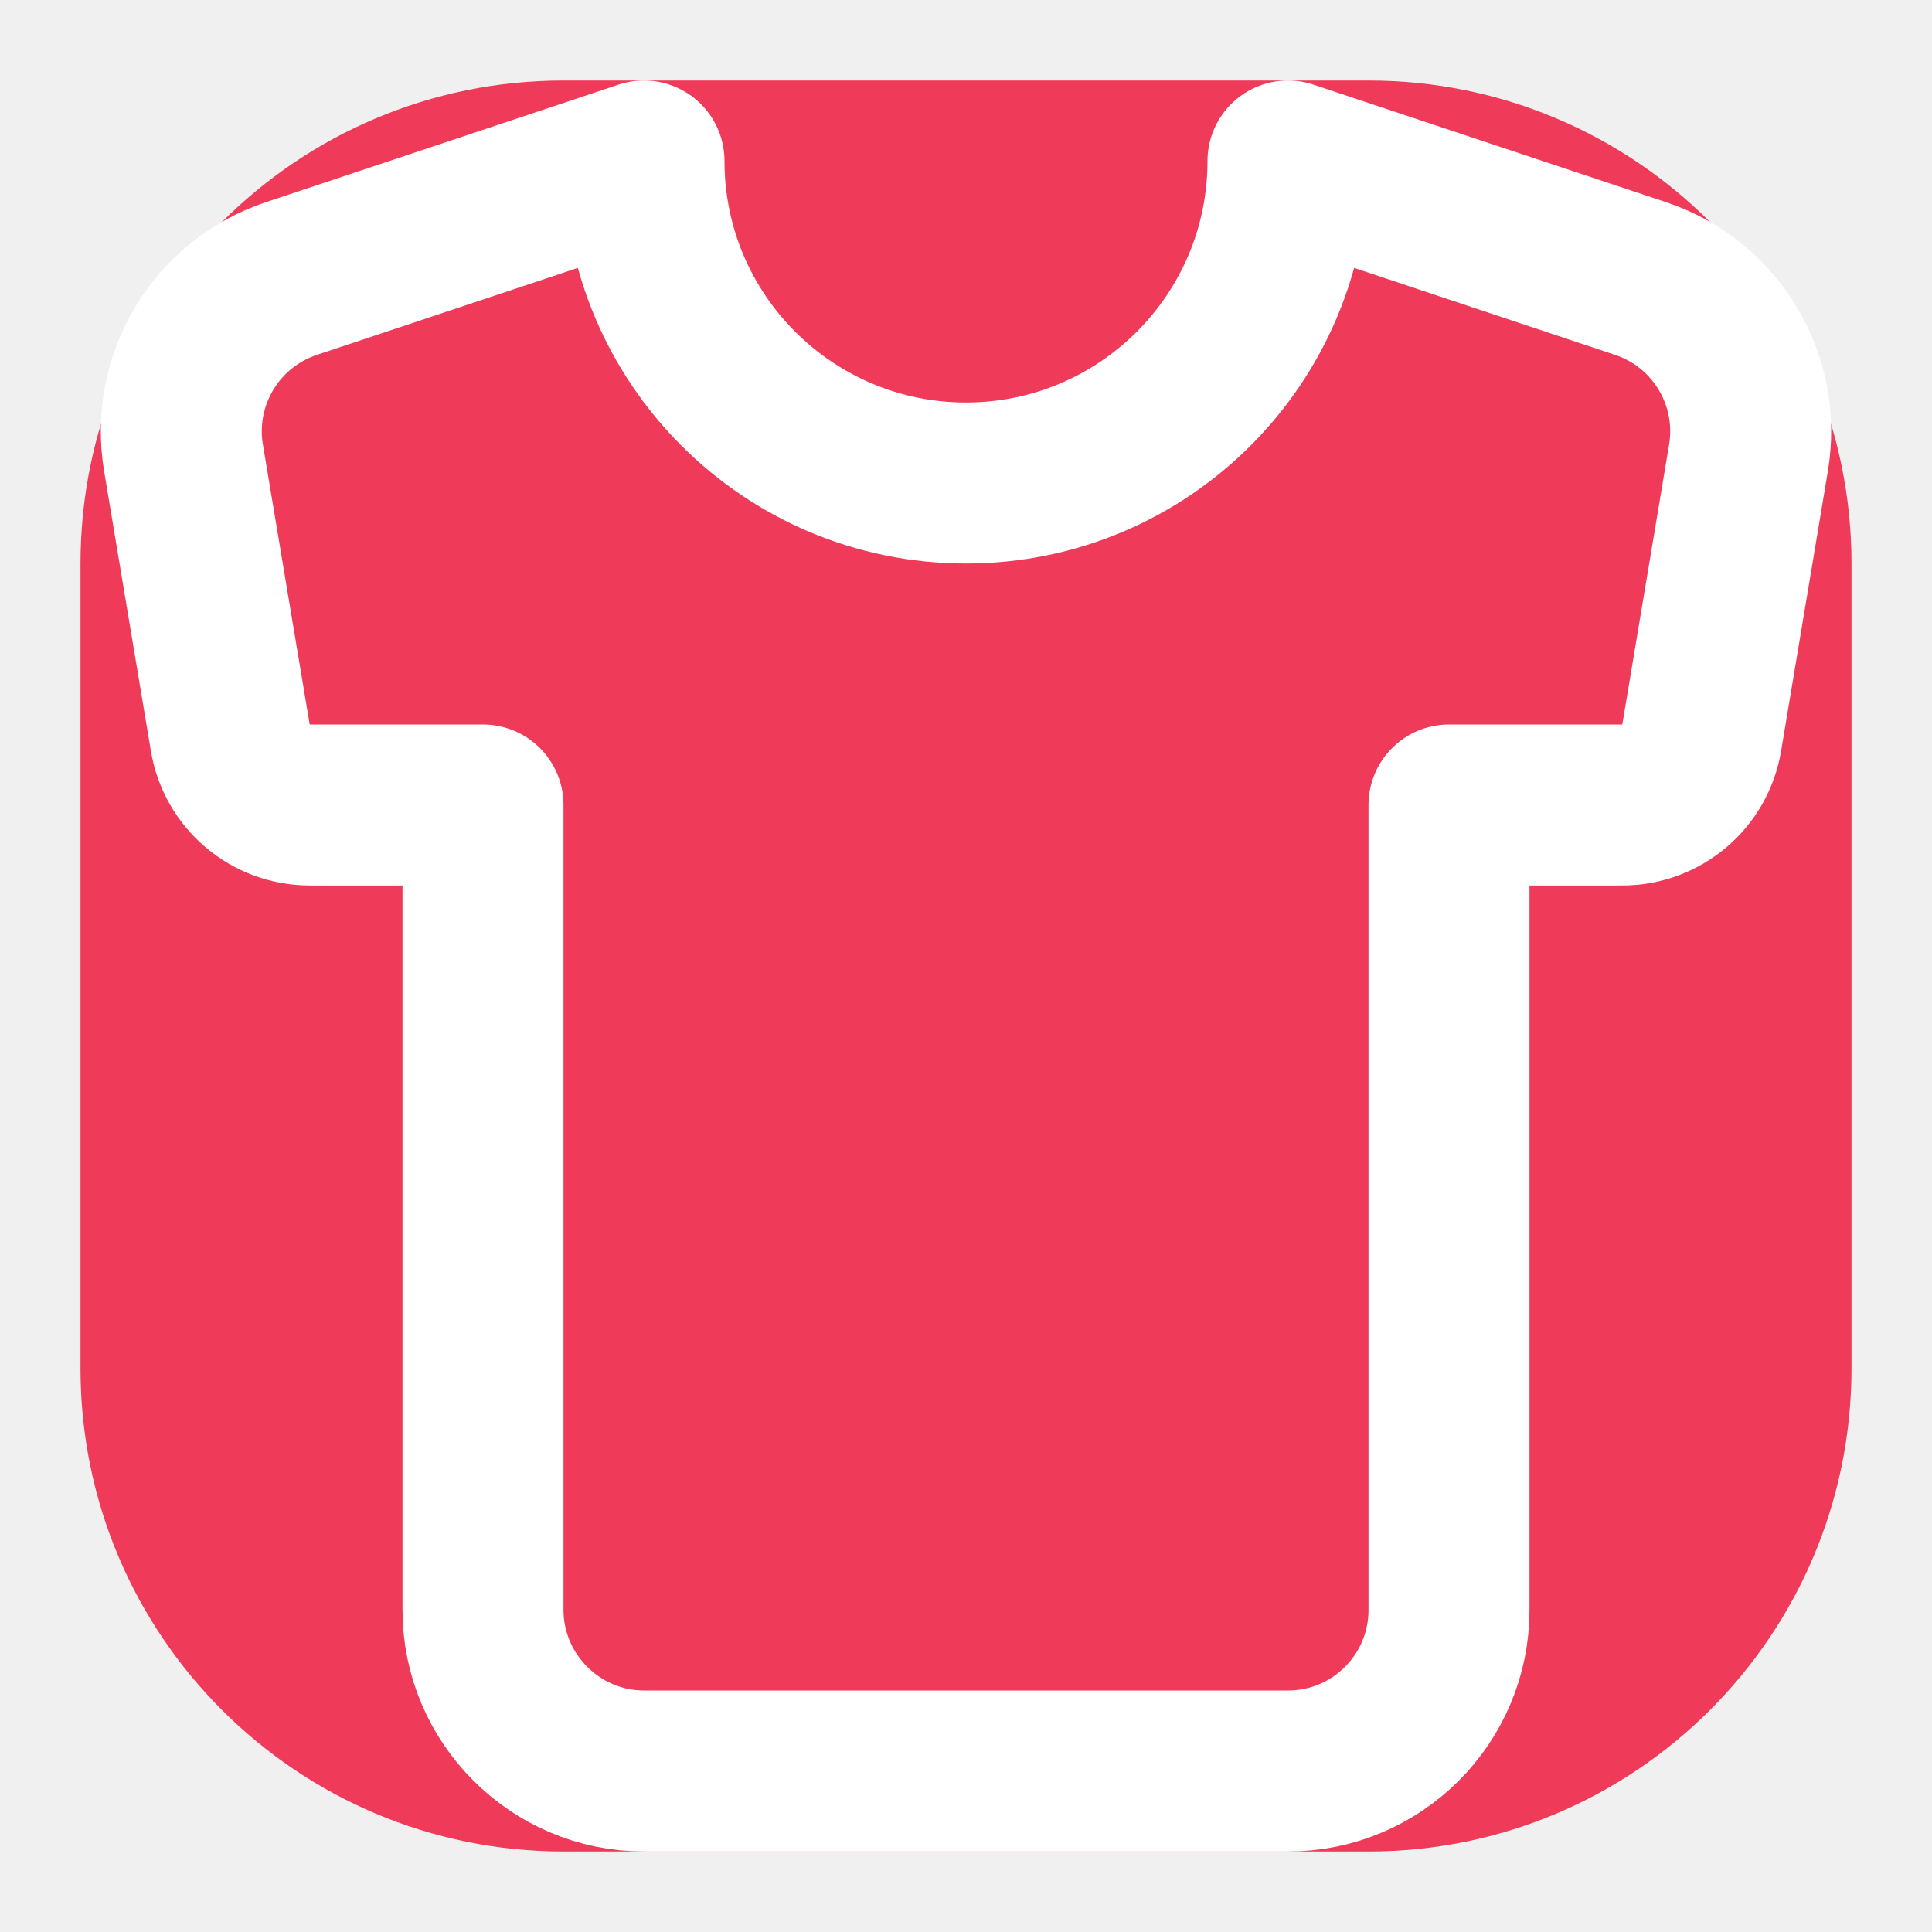
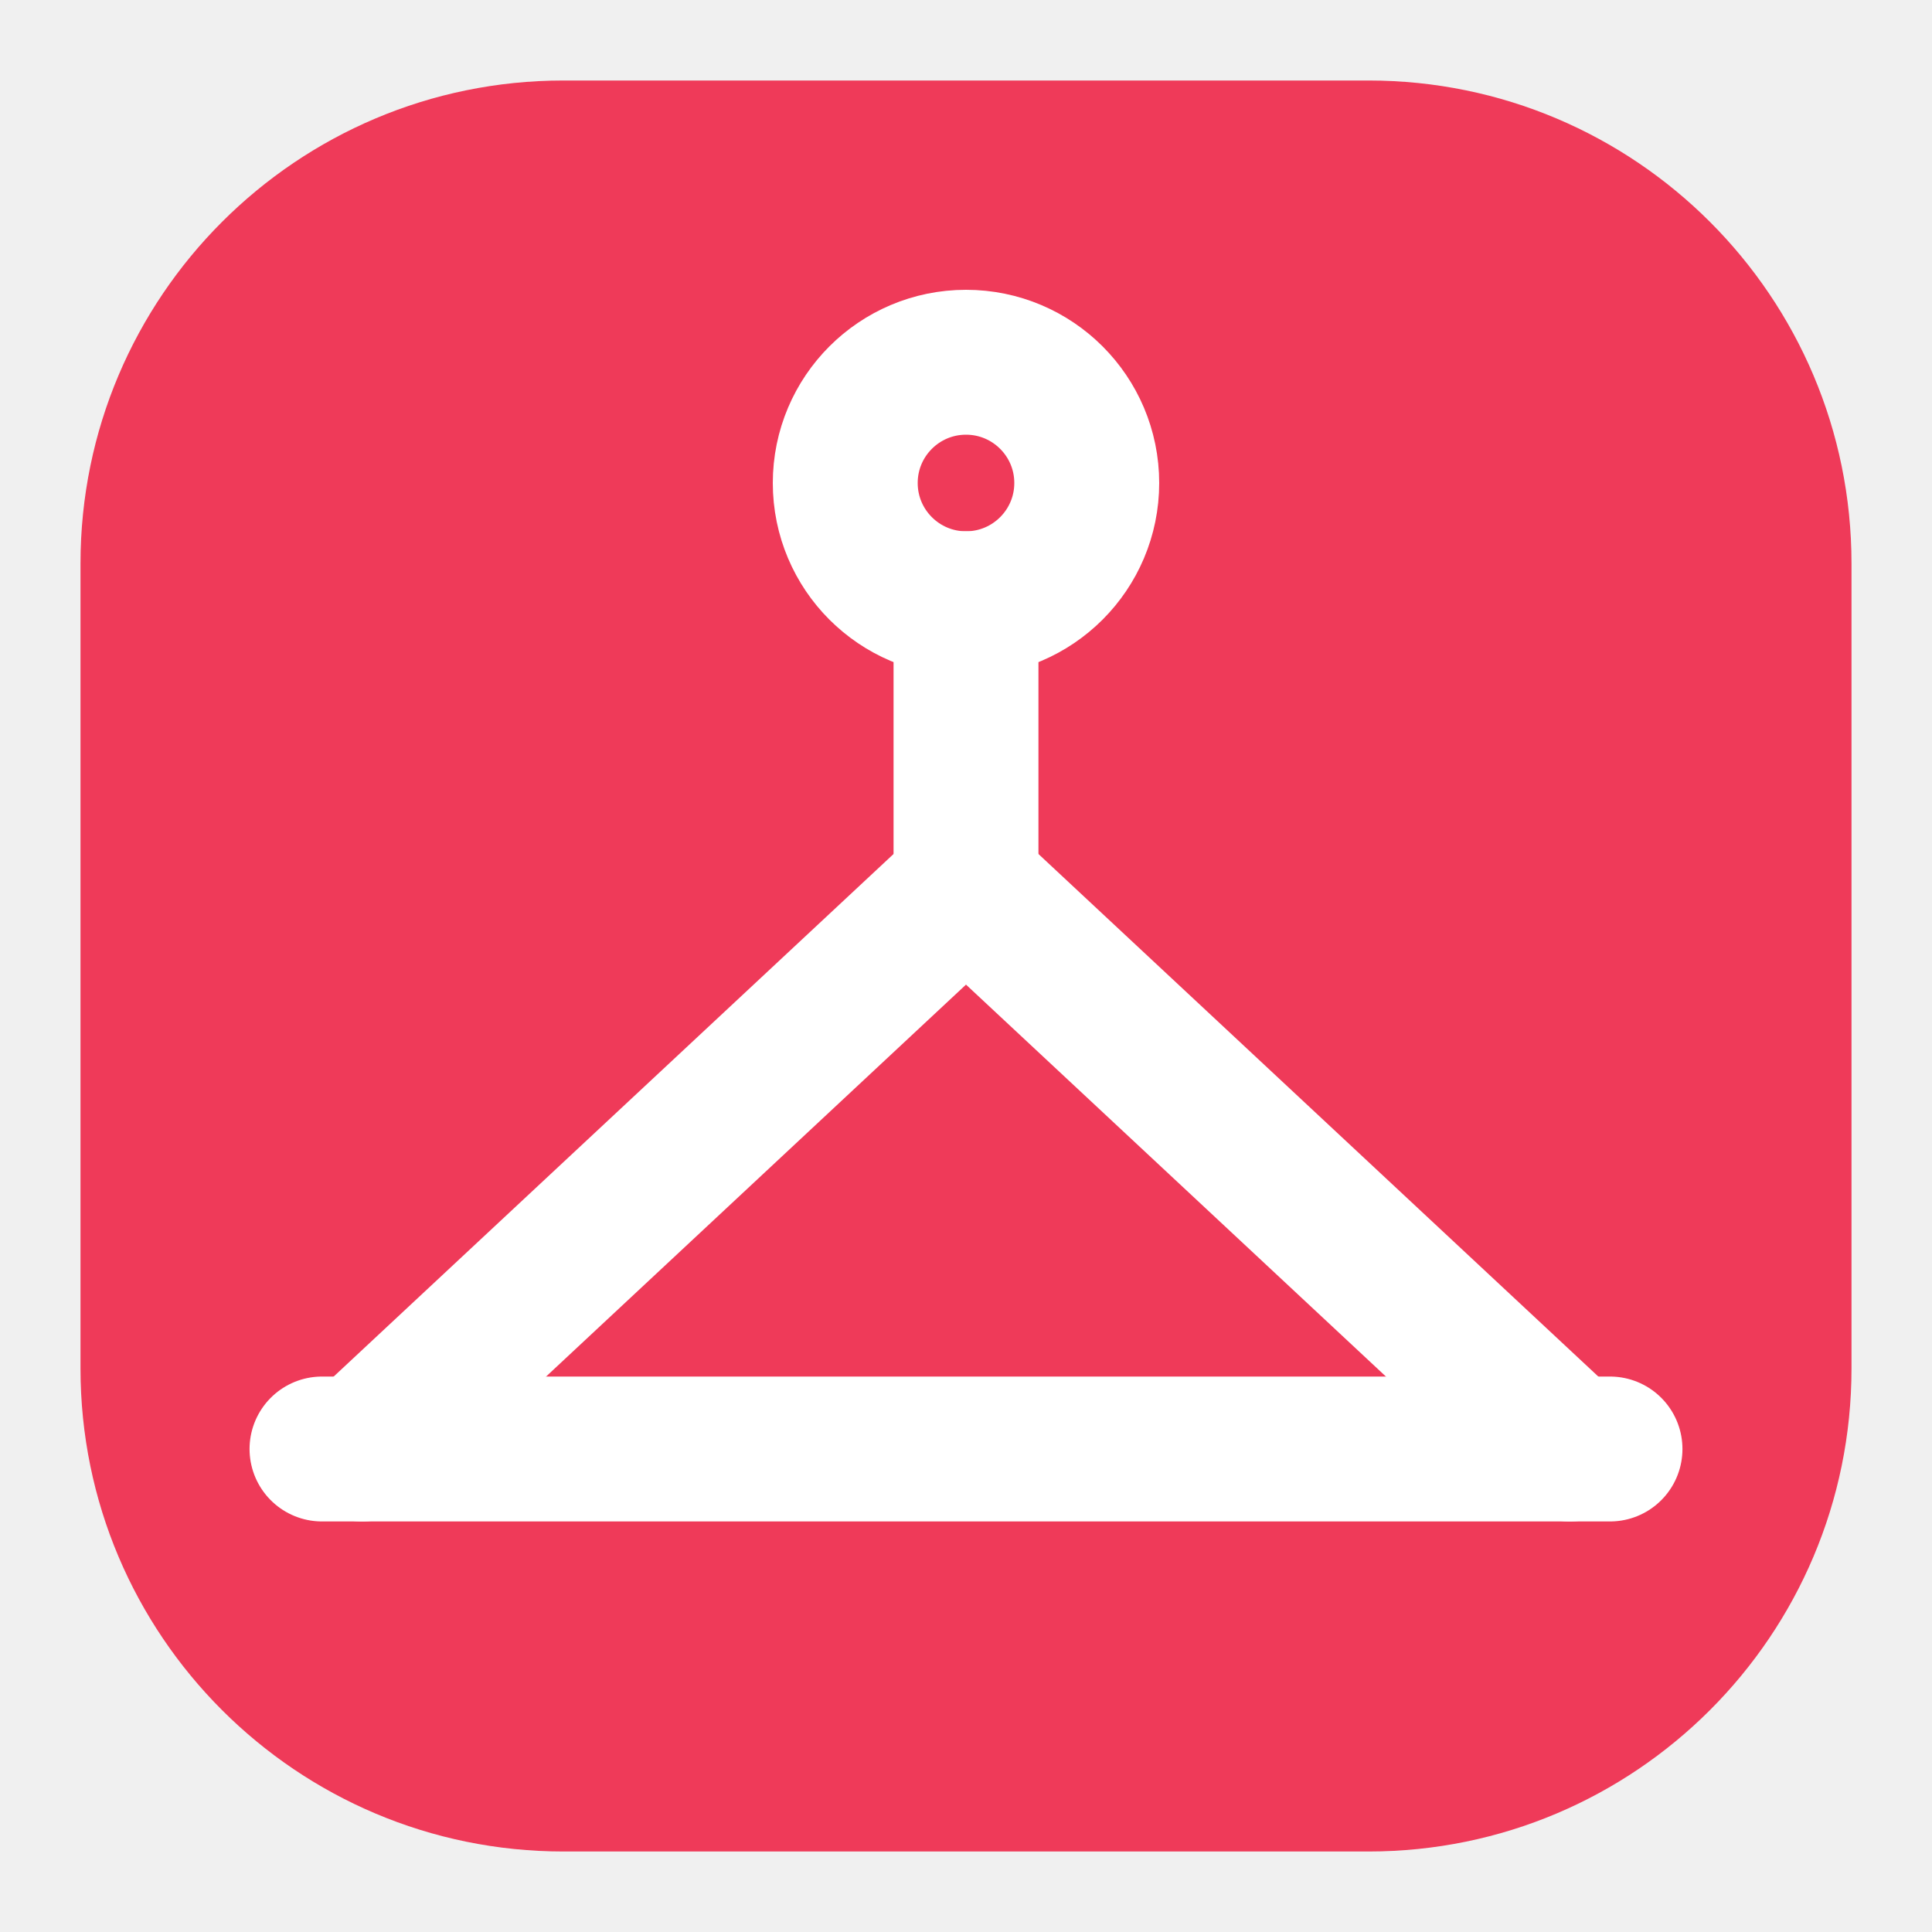
- <svg xmlns="http://www.w3.org/2000/svg" viewBox="0 0 24 24" fill="none" stroke="#ef3a59" stroke-width="2" stroke-linecap="round" stroke-linejoin="round">
-   <rect width="22" height="22" x="1" y="1" rx="6" fill="#ef3a59" stroke="none" />
-   <path d="M20.38 3.46 16 2a4 4 0 0 1-8 0L3.62 3.46a2 2 0 0 0-1.34 2.23l.58 3.47a1 1 0 0 0 .99.84H6v10c0 1.1.9 2 2 2h8a2 2 0 0 0 2-2V10h2.15a1 1 0 0 0 .99-.84l.58-3.47a2 2 0 0 0-1.34-2.23z" stroke="white" />
+ <svg xmlns="http://www.w3.org/2000/svg" viewBox="0 0 24 24">
+   <rect width="22" height="22" x="1" y="1" rx="6" fill="#ef3a59" />
+   <g fill="none" stroke="white" stroke-width="1.8" stroke-linecap="round" stroke-linejoin="round">
+     <circle cx="12" cy="6" r="1.5" />
+     <path d="M12 7.5 V11" />
+     <path d="M4.5 18 L12 11 L19.5 18" />
+     <path d="M4 18 H20" />
+   </g>
</svg>
